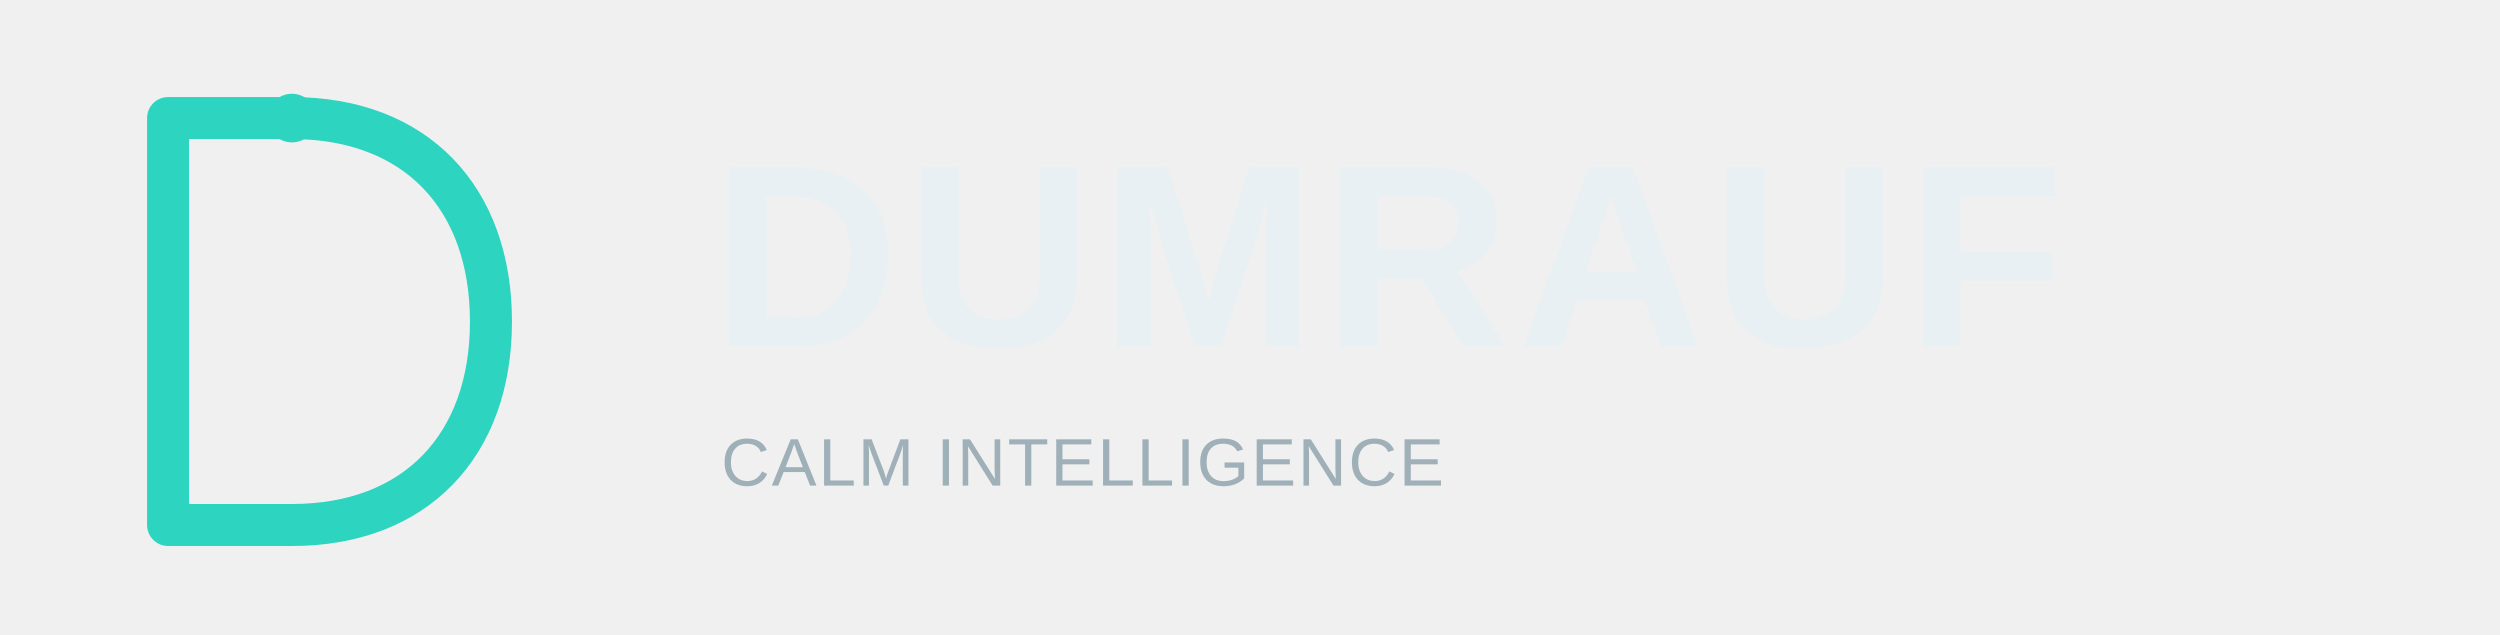
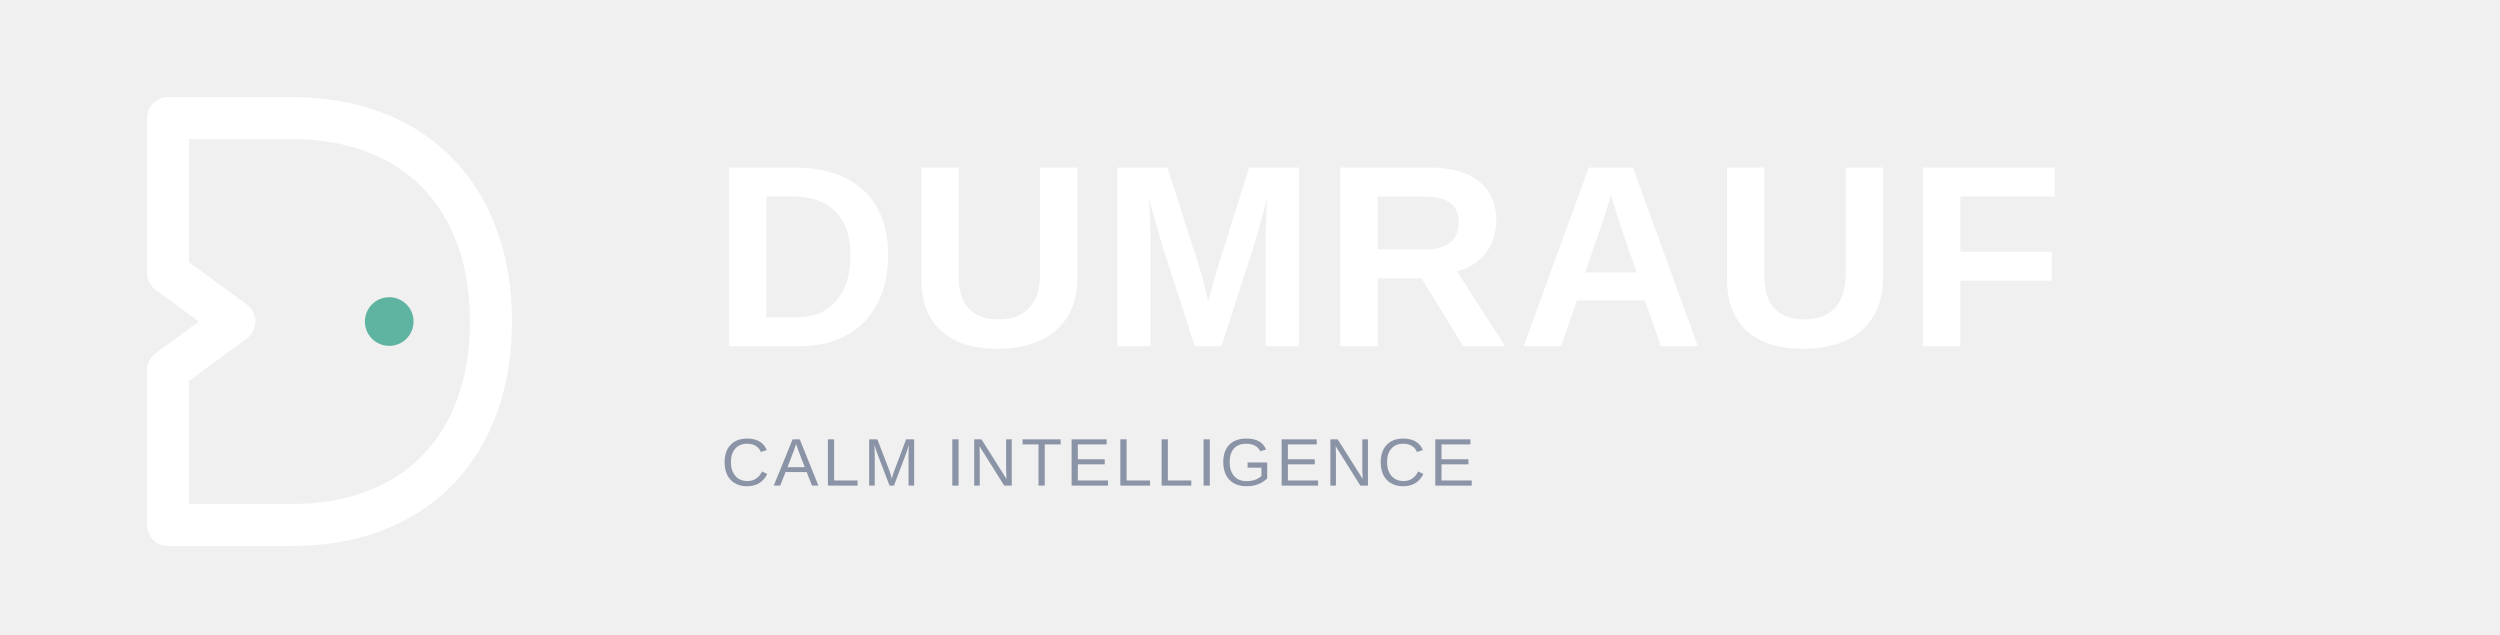
<svg xmlns="http://www.w3.org/2000/svg" viewBox="0 0 520 132" fill="none">
  <g transform="translate(0 8) scale(.46)">
-     <path d="M76 36 V220 H132 C188 220 222 184 222 128 C222 72 188 36 132 36 Z" stroke="#2DD4BF" stroke-width="19" stroke-linecap="round" stroke-linejoin="round" />
-     <circle cx="132" cy="36" r="11" fill="#2DD4BF" />
+     <path d="M76 36 H132 C188 36 222 72 222 128 C222 184 188 220 132 220 H76 V150 L106 128 L76 106 Z" stroke="#FFFFFF" stroke-width="19" stroke-linecap="round" stroke-linejoin="round" />
+     <circle cx="176" cy="128" r="11" fill="#5FB3A1" />
  </g>
-   <text x="148" y="72" fill="#E8F0F3" font-family="'Plus Jakarta Sans',Arial,sans-serif" font-size="54" font-weight="700" letter-spacing="1.4">DUMRAUF</text>
-   <text x="150" y="101" fill="#9FB0B8" font-family="'Plus Jakarta Sans',Arial,sans-serif" font-size="14" font-weight="500" letter-spacing=".4">CALM INTELLIGENCE</text>
+   <text x="148" y="72" fill="#FFFFFF" font-family="'Plus Jakarta Sans',Arial,sans-serif" font-size="54" font-weight="800" letter-spacing="1.4">DUMRAUF</text>
+   <text x="150" y="101" fill="#8A94A6" font-family="'Plus Jakarta Sans',Arial,sans-serif" font-size="14" font-weight="500" letter-spacing=".8">CALM INTELLIGENCE</text>
</svg>
